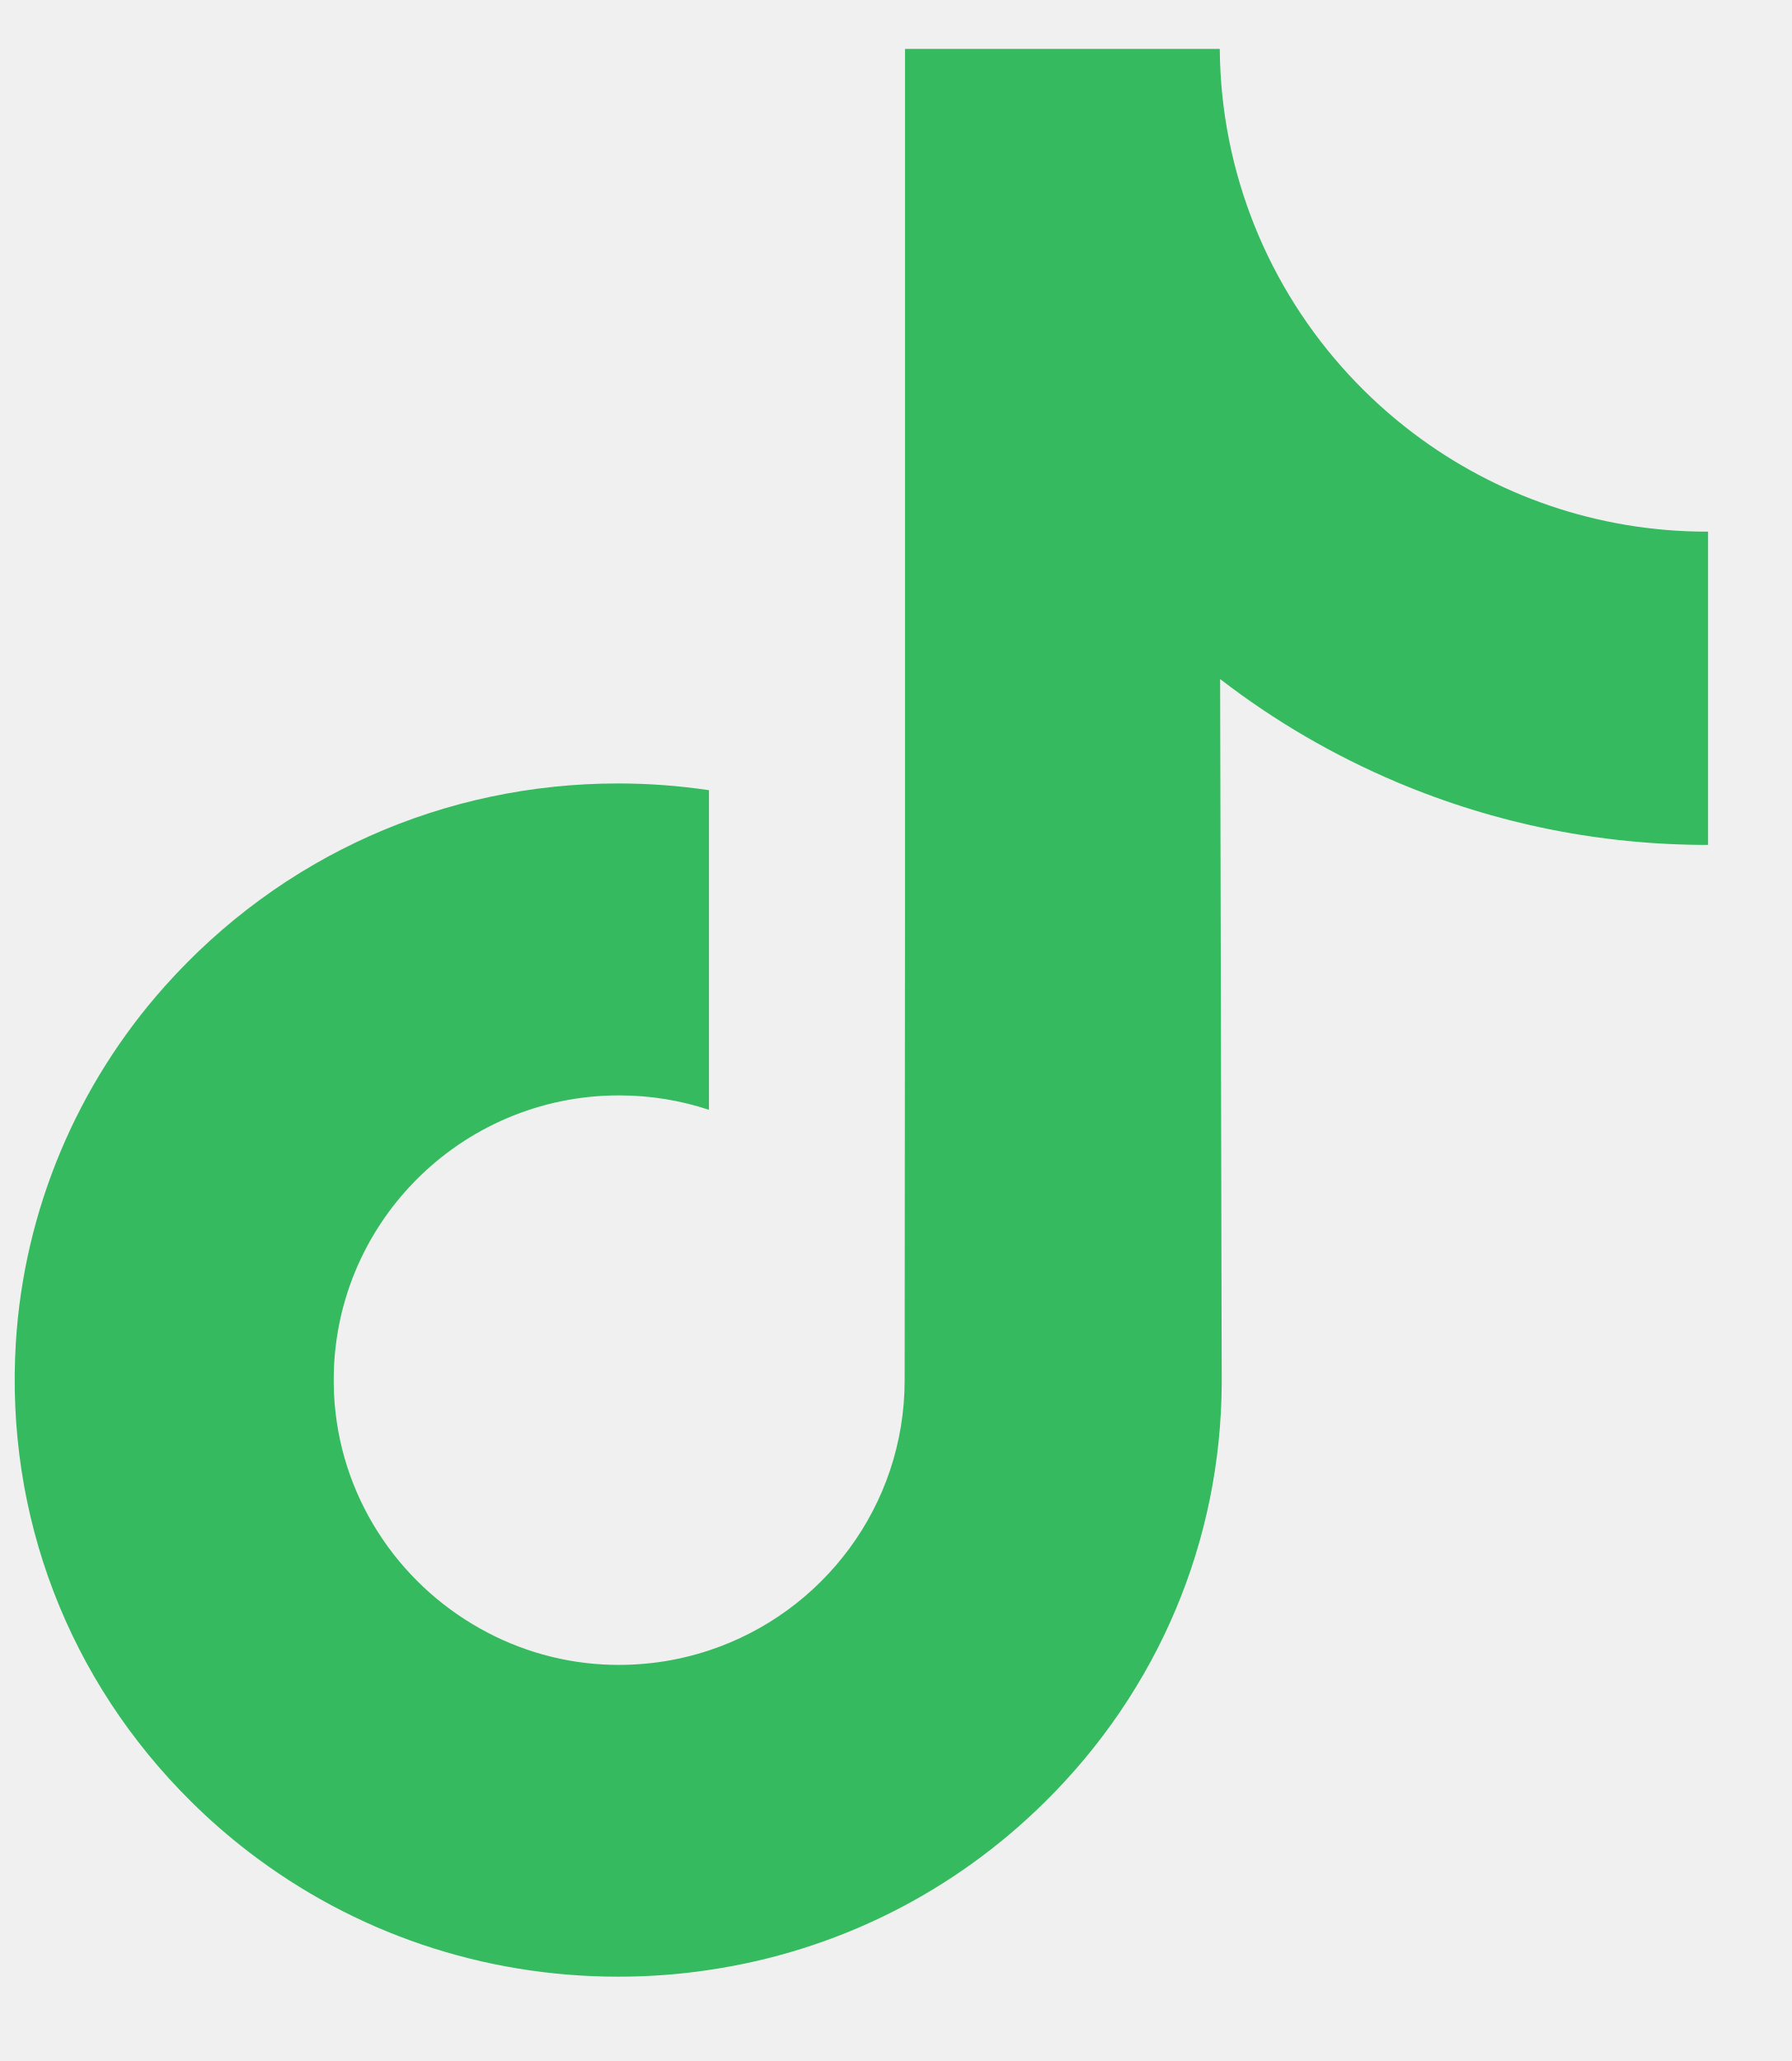
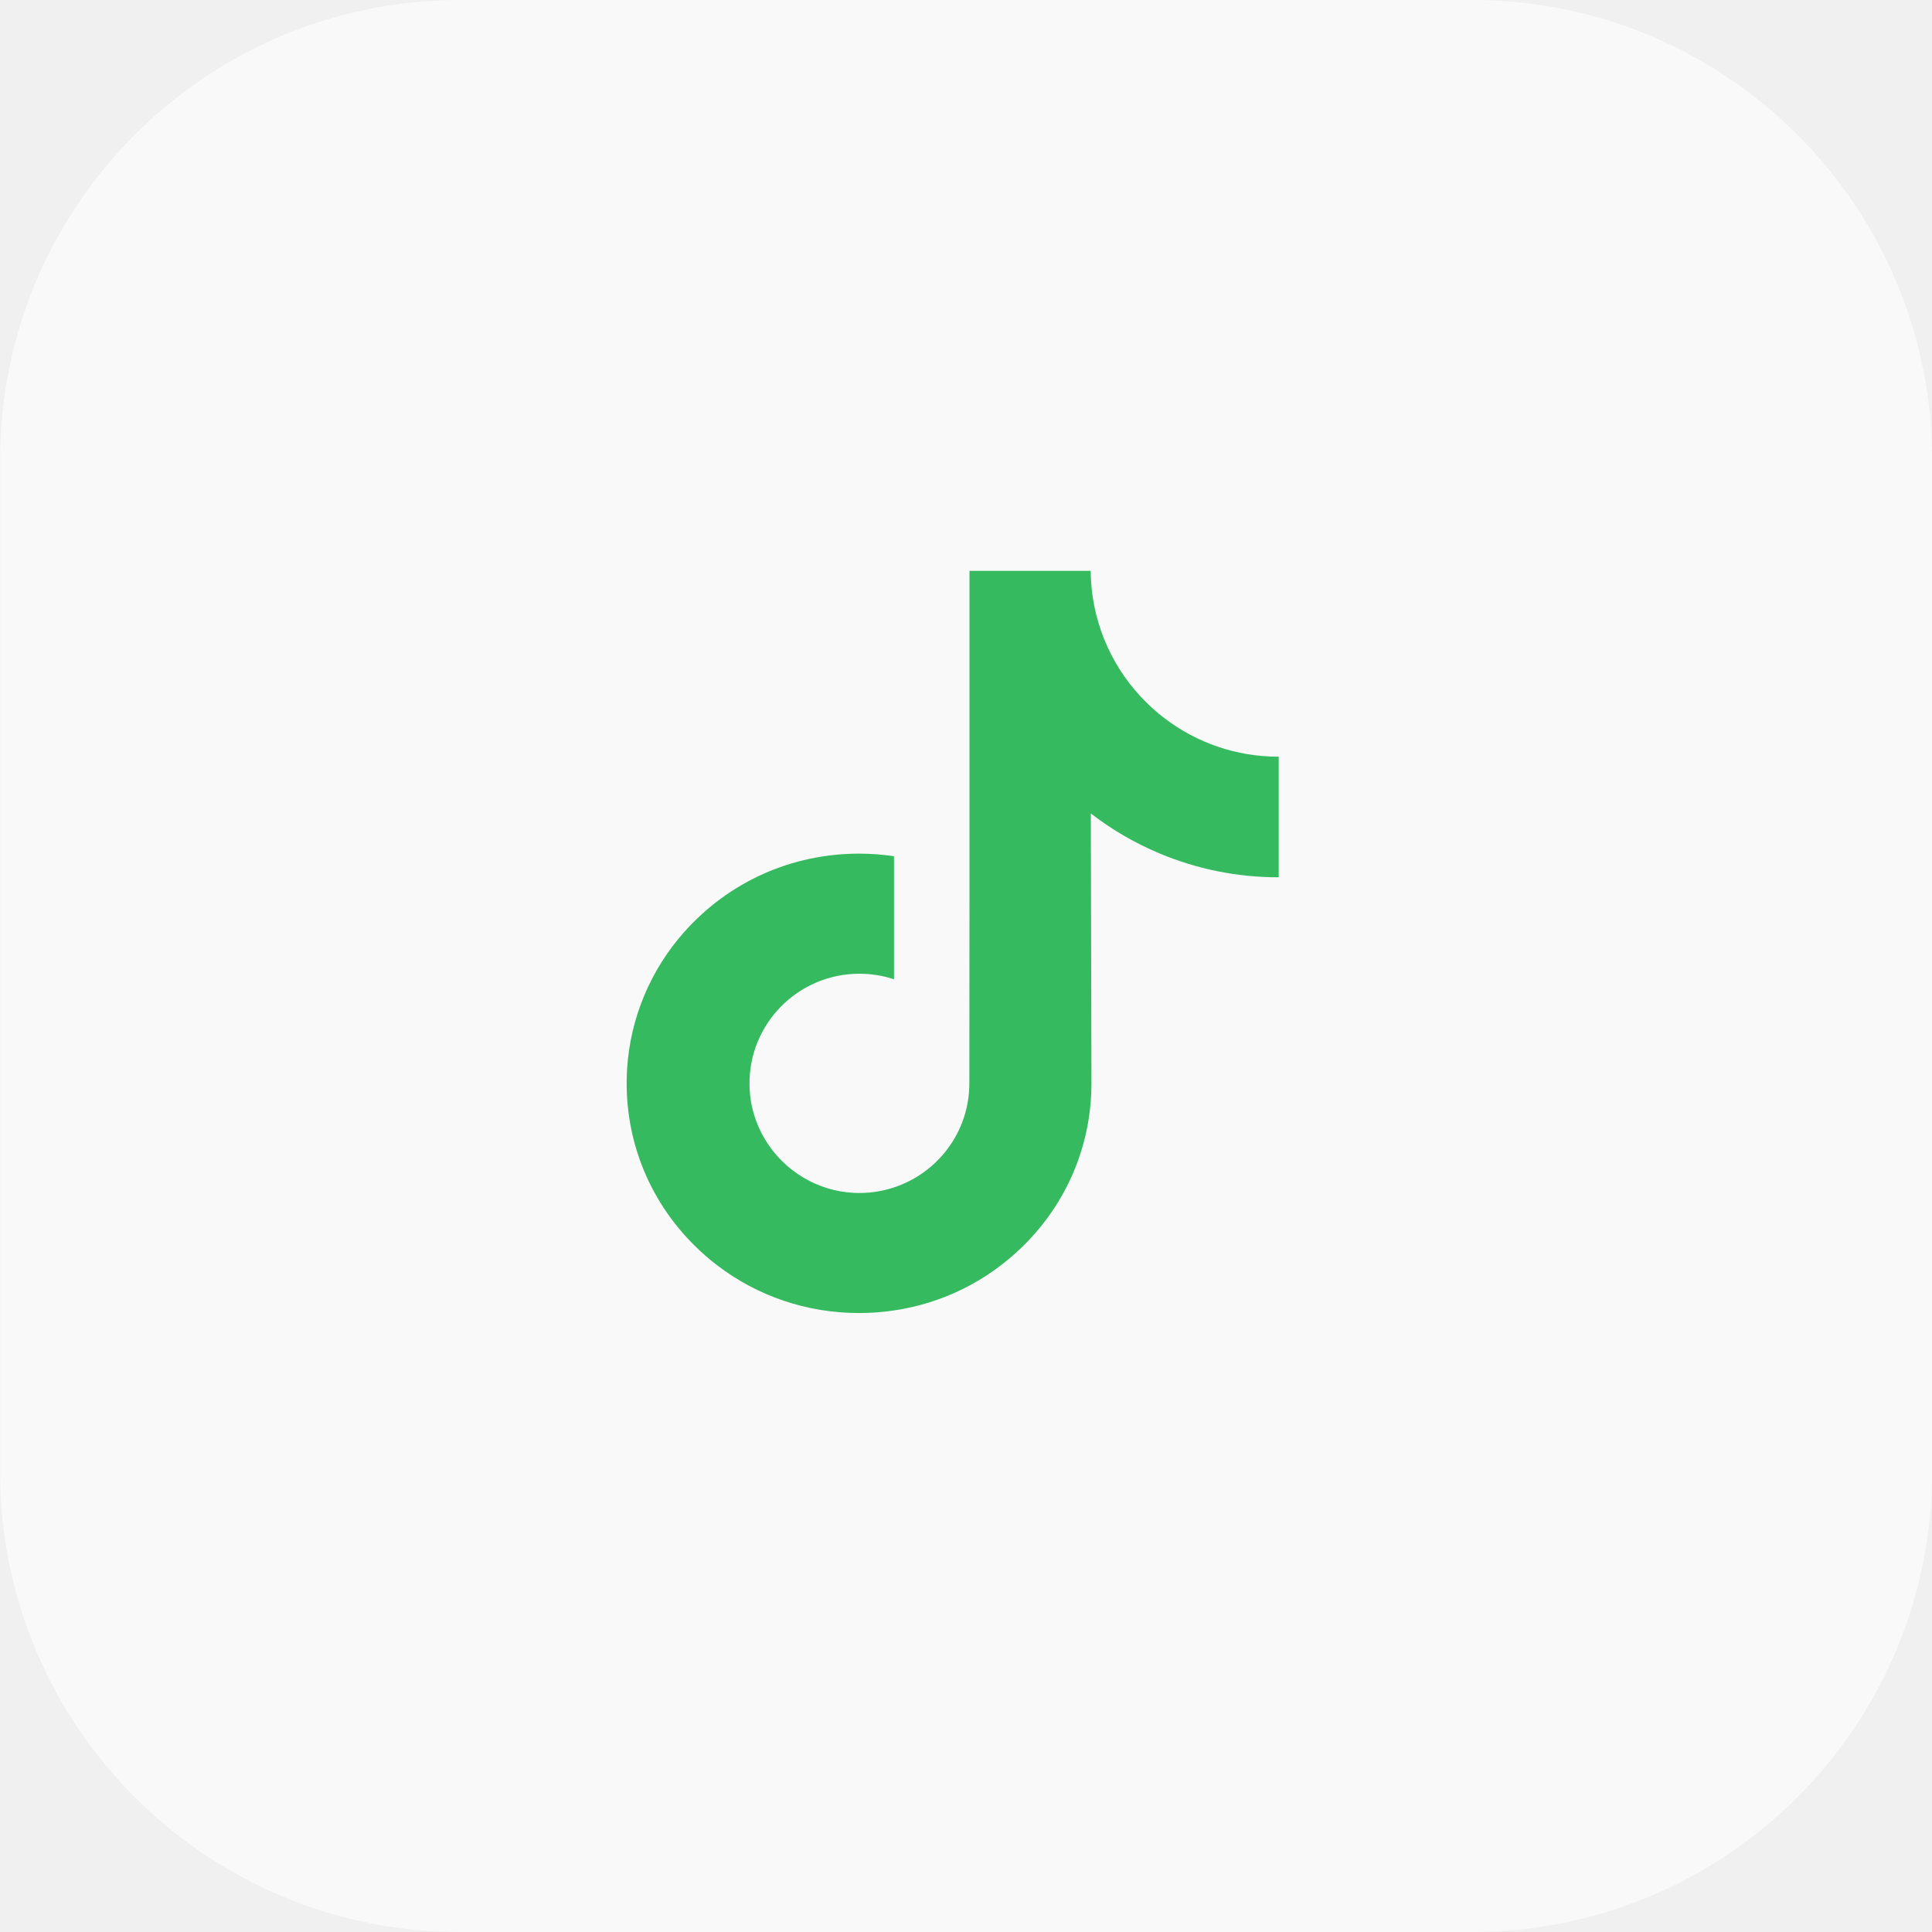
- <svg xmlns="http://www.w3.org/2000/svg" width="20" height="23" viewBox="0 0 20 23" fill="none">
-   <path d="M19.054 5.933C17.825 5.933 16.69 5.525 15.779 4.838C14.734 4.05 13.983 2.895 13.718 1.563C13.652 1.234 13.617 0.894 13.614 0.546H10.101V10.144L10.097 15.402C10.097 16.807 9.182 17.999 7.913 18.418C7.545 18.54 7.147 18.597 6.733 18.575C6.204 18.546 5.709 18.386 5.279 18.128C4.363 17.581 3.741 16.587 3.725 15.45C3.698 13.672 5.135 12.224 6.911 12.224C7.261 12.224 7.598 12.281 7.913 12.385V9.761V8.818C7.581 8.769 7.242 8.743 6.9 8.743C4.956 8.743 3.138 9.551 1.839 11.007C0.857 12.107 0.268 13.51 0.177 14.982C0.058 16.915 0.765 18.753 2.137 20.109C2.338 20.308 2.55 20.493 2.771 20.663C3.948 21.568 5.386 22.059 6.9 22.059C7.242 22.059 7.581 22.034 7.913 21.984C9.328 21.775 10.633 21.127 11.663 20.109C12.929 18.858 13.629 17.197 13.636 15.429L13.618 7.578C14.222 8.044 14.882 8.429 15.591 8.729C16.693 9.194 17.861 9.429 19.064 9.429V6.878V5.932C19.065 5.933 19.055 5.933 19.054 5.933Z" fill="#36BA5F" />
+ <svg xmlns="http://www.w3.org/2000/svg" width="56" height="56" viewBox="0 0 56 56" fill="none">
+   <g clip-path="url(#clip0_1_218)">
+     <rect x="0.004" y="-0.001" width="55.999" height="55.999" fill="#F9F9F9" />
+     <path d="M37.054 21.933C35.825 21.933 34.69 21.525 33.779 20.838C32.734 20.05 31.983 18.895 31.718 17.563C31.652 17.234 31.617 16.894 31.614 16.546H28.101V26.144L28.097 31.402C28.097 32.807 27.182 33.999 25.913 34.418C25.545 34.54 25.147 34.597 24.733 34.575C24.204 34.545 23.709 34.386 23.279 34.129C22.363 33.581 21.741 32.587 21.725 31.45C21.698 29.672 23.135 28.224 24.911 28.224C25.261 28.224 25.598 28.281 25.913 28.385V25.761V24.818C25.581 24.769 25.242 24.743 24.9 24.743C22.956 24.743 21.138 25.551 19.839 27.007C18.857 28.107 18.268 29.51 18.177 30.982C18.058 32.915 18.765 34.753 20.137 36.109C20.338 36.308 20.55 36.493 20.771 36.663C21.948 37.568 23.386 38.059 24.9 38.059C25.242 38.059 25.581 38.034 25.913 37.984C27.328 37.775 28.633 37.127 29.663 36.109C30.929 34.858 31.628 33.197 31.636 31.429L31.618 23.578C32.222 24.044 32.882 24.43 33.591 24.729C34.693 25.194 35.861 25.429 37.064 25.429V22.878V21.932C37.065 21.933 37.055 21.933 37.054 21.933Z" fill="#36BA5F" />
+   </g>
+   <defs>
+     <clipPath id="clip0_1_218">
+       <rect x="0.003" width="55.999" height="55.999" rx="13.331" fill="white" />
+     </clipPath>
+   </defs>
</svg>
